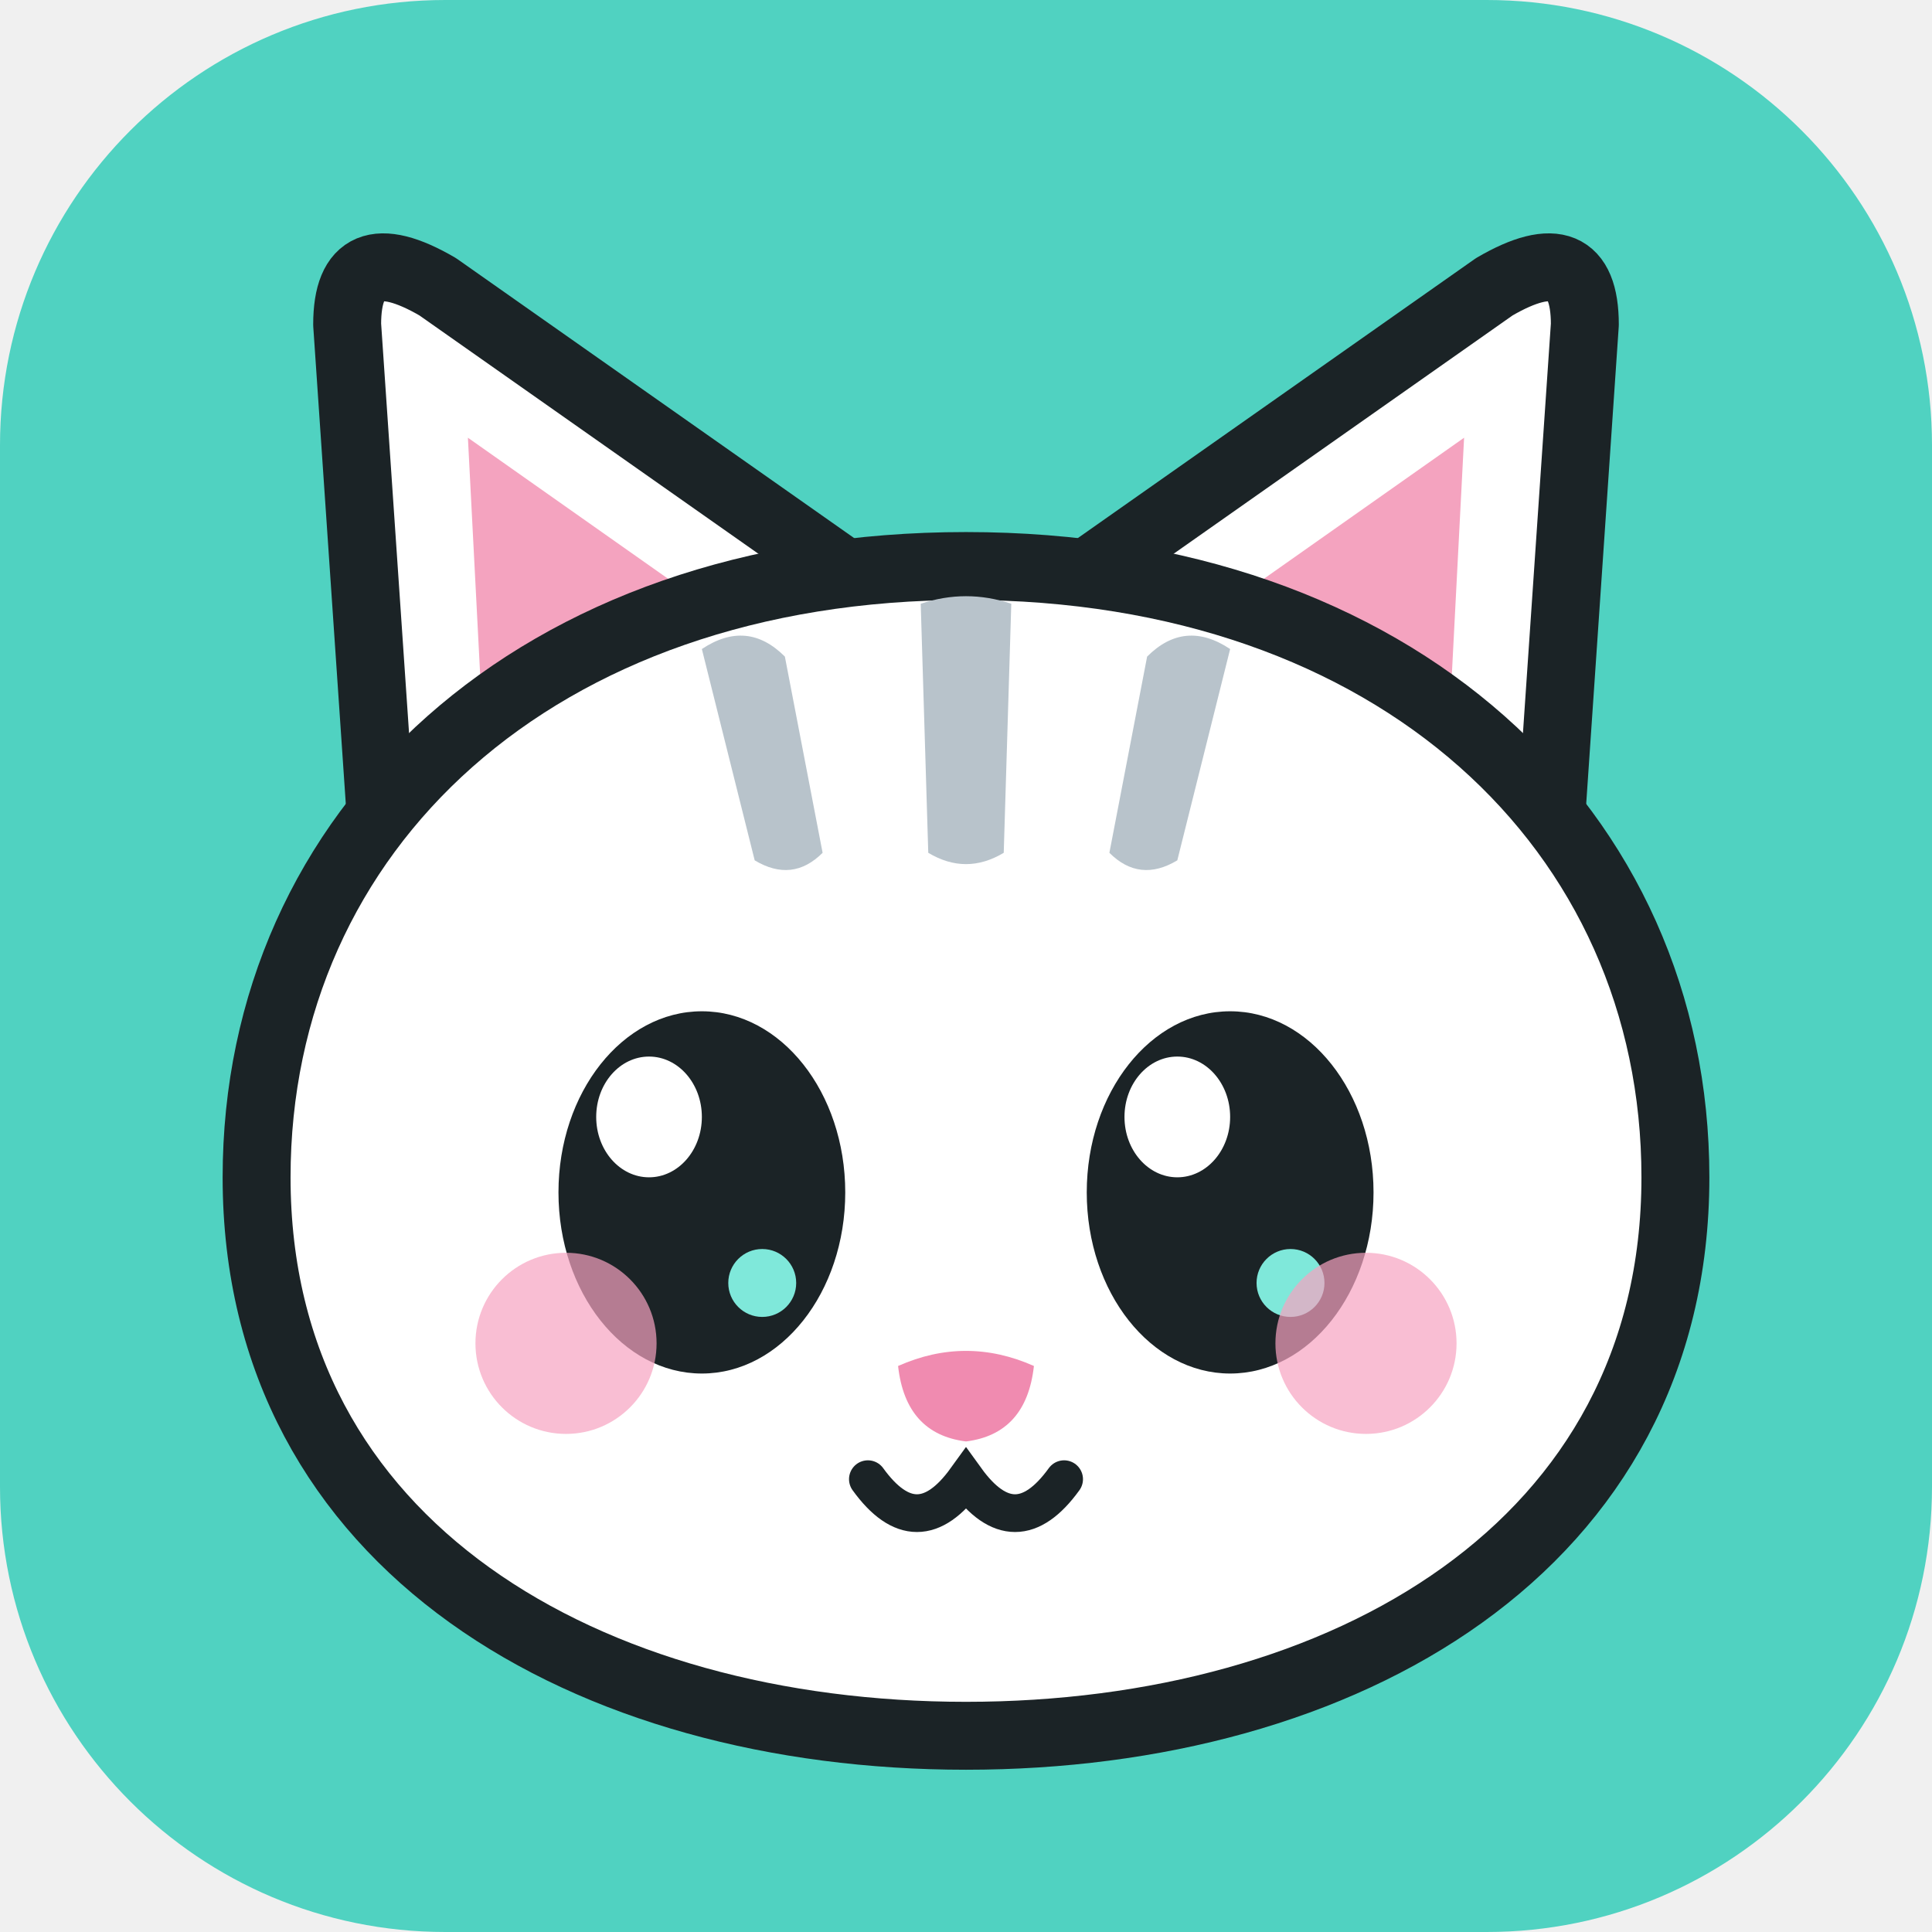
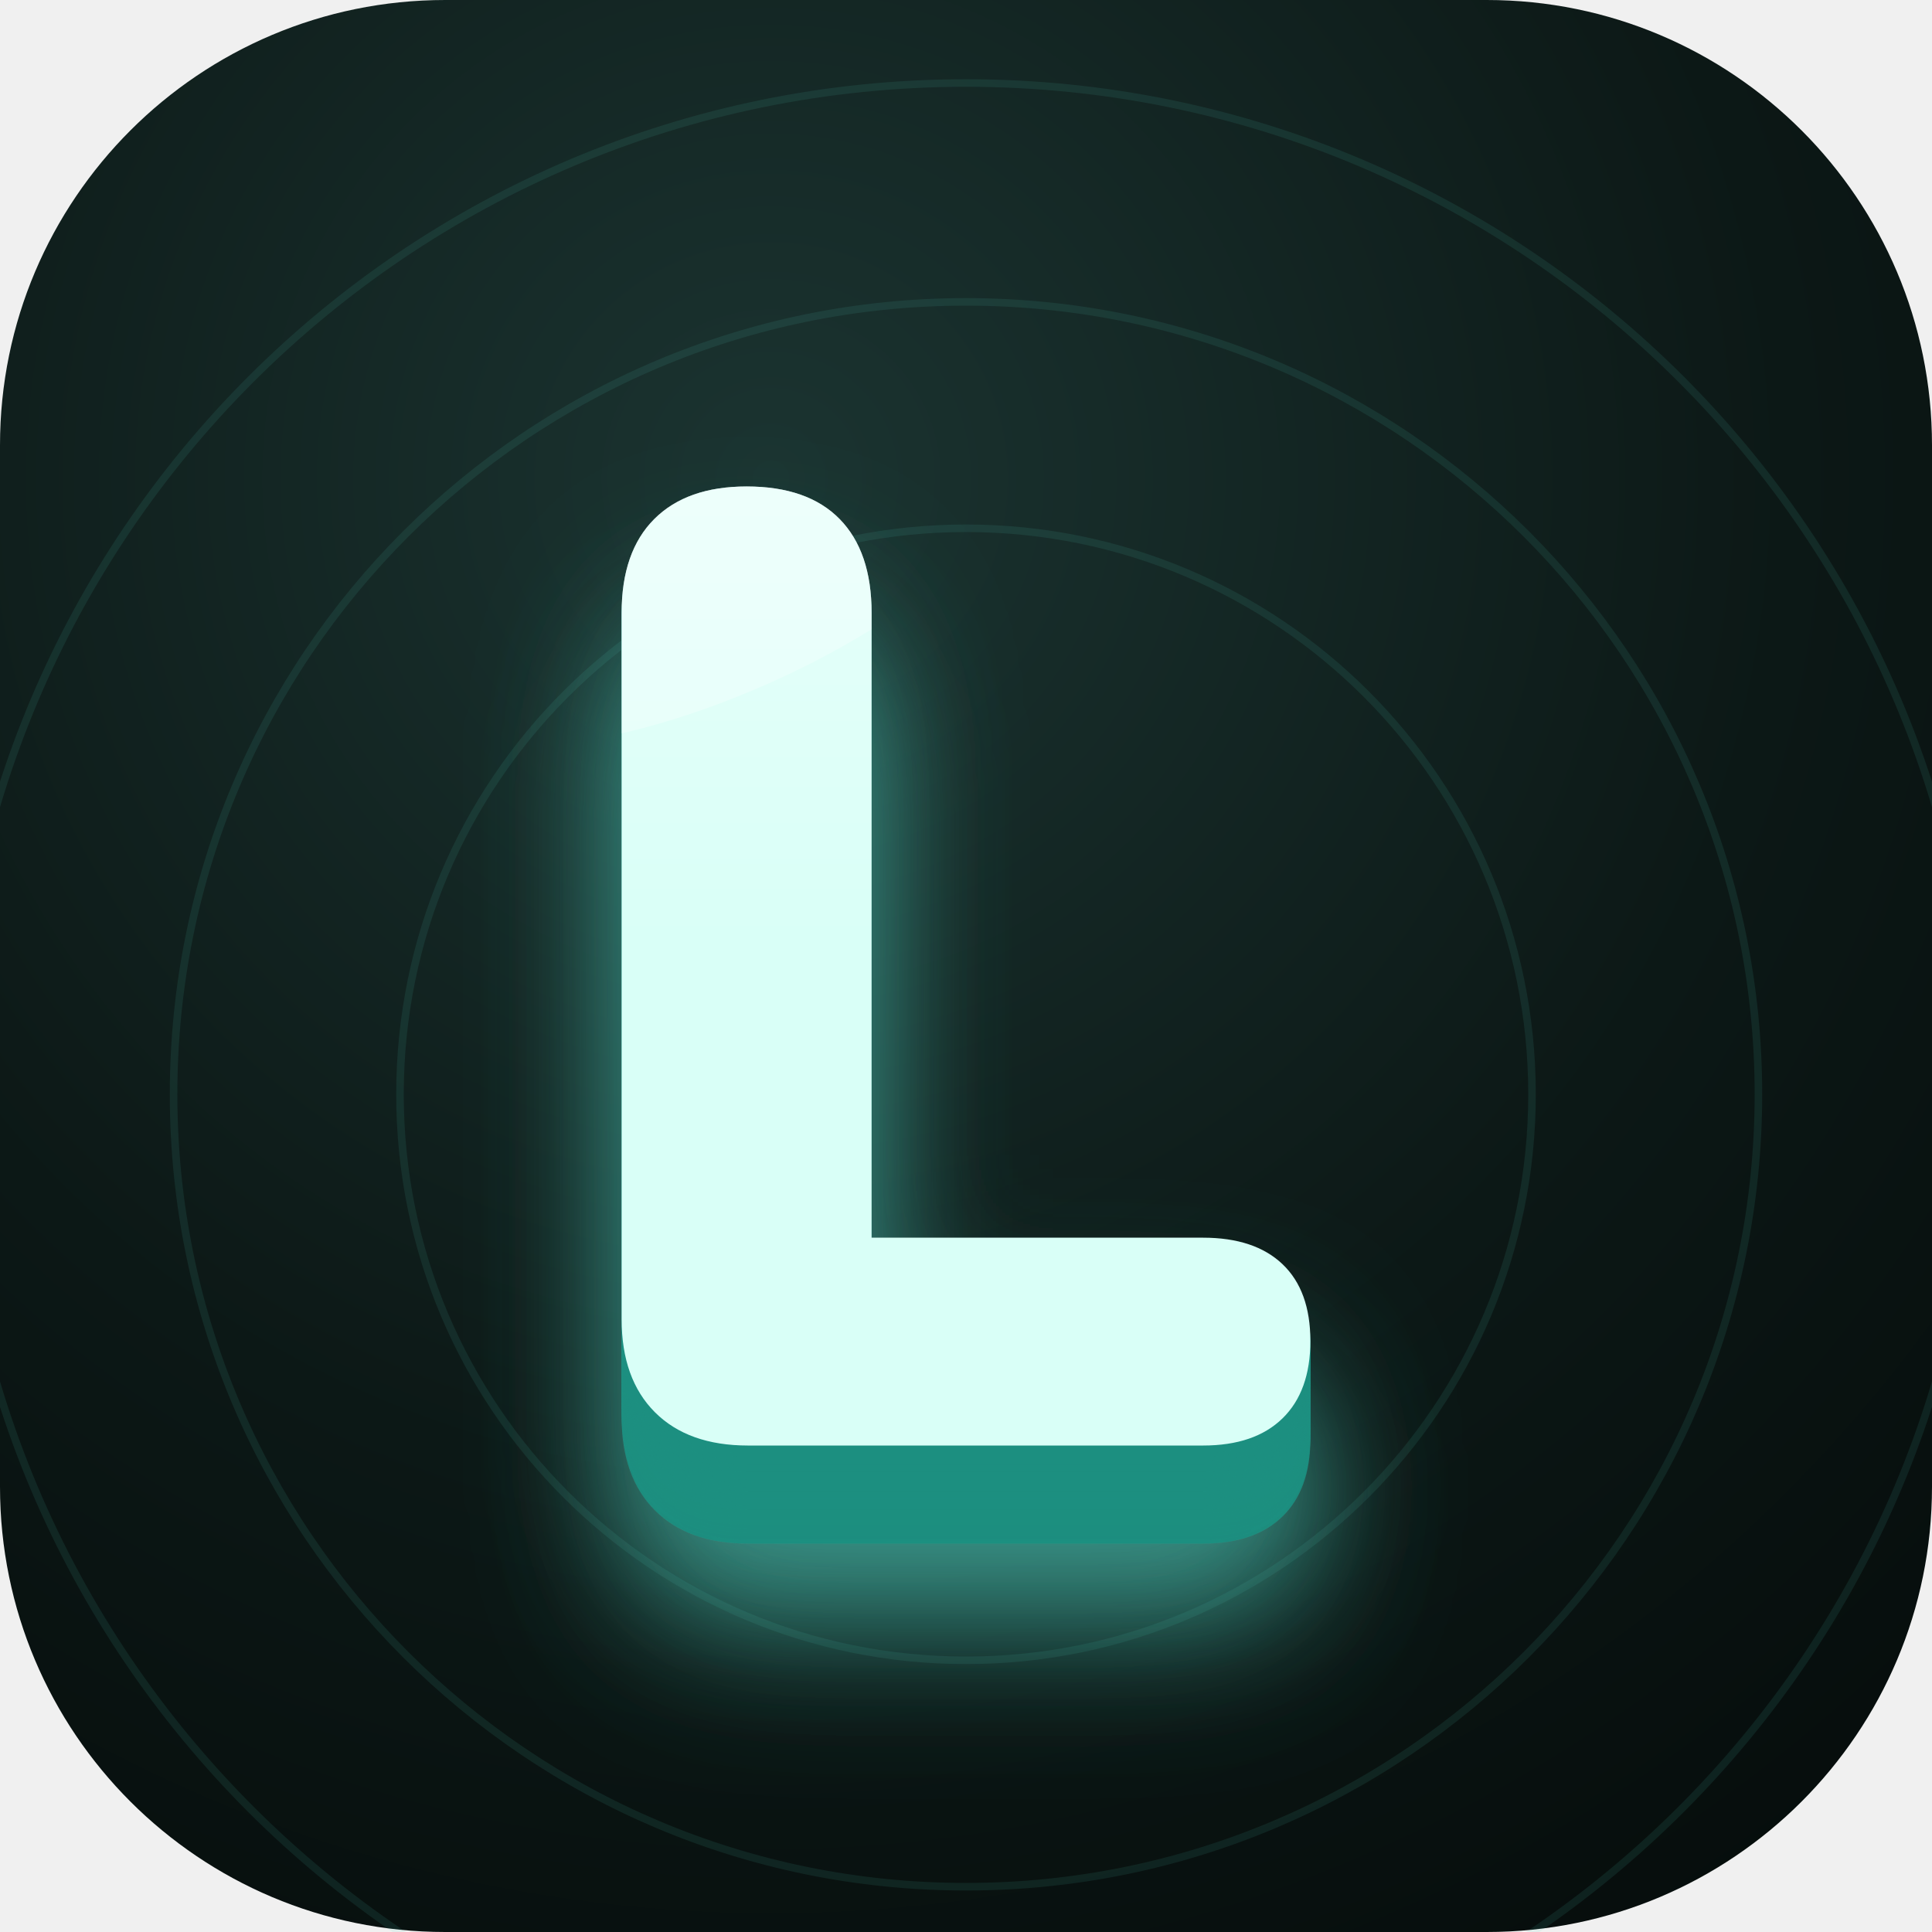
<svg xmlns="http://www.w3.org/2000/svg" viewBox="0 0 512 512">
-   <rect width="512" height="512" rx="118" fill="#50d2c1" />
-   <path d="M104 262 L 92 86 Q 92 62 116 76 L 244 166 Z" fill="#fff" stroke="#1b2326" stroke-width="18" stroke-linejoin="round" />
-   <path d="M408 262 L 420 86 Q 420 62 396 76 L 268 166 Z" fill="#fff" stroke="#1b2326" stroke-width="18" stroke-linejoin="round" />
-   <path d="M130 232 L 124 116 L 212 178 Z" fill="#f4a3bf" />
-   <path d="M382 232 L 388 116 L 300 178 Z" fill="#f4a3bf" />
-   <path d="M256 150 C 370 150, 444 220, 444 312 C 444 410, 356 460, 256 460 C 156 460, 68 410, 68 312 C 68 220, 142 150, 256 150 Z" fill="#fff" stroke="#1b2326" stroke-width="18" />
-   <path d="M244 160 q 12 -4 24 0 l -2 66 q -10 6 -20 0 Z" fill="#b8c3cb" />
-   <path d="M186 172 q 12 -8 22 2 l 10 52 q -8 8 -18 2 Z" fill="#b8c3cb" />
-   <path d="M326 172 q -12 -8 -22 2 l -10 52 q 8 8 18 2 Z" fill="#b8c3cb" />
-   <ellipse cx="186" cy="316" rx="38" ry="48" fill="#1b2326" />
-   <ellipse cx="326" cy="316" rx="38" ry="48" fill="#1b2326" />
-   <ellipse cx="172" cy="296" rx="14" ry="16" fill="#fff" />
-   <ellipse cx="312" cy="296" rx="14" ry="16" fill="#fff" />
-   <circle cx="202" cy="340" r="9" fill="#7fe8da" />
-   <circle cx="342" cy="340" r="9" fill="#7fe8da" />
-   <circle cx="150" cy="356" r="24" fill="#f6a2c0" opacity=".7" />
-   <circle cx="362" cy="356" r="24" fill="#f6a2c0" opacity=".7" />
-   <path d="M238 362 q 18 -8 36 0 q -2 18 -18 20 q -16 -2 -18 -20 Z" fill="#f08bb0" />
-   <path d="M230 392 q 13 18 26 0 q 13 18 26 0" fill="none" stroke="#1b2326" stroke-width="10" stroke-linecap="round" />
+   <defs>
+     <radialGradient id="bgliquifydark" cx="40%" cy="25%" r="95%">
+       <stop offset="0" stop-color="#1b3431" />
+       <stop offset=".55" stop-color="#0c1816" />
+       <stop offset="1" stop-color="#050b0a" />
+     </radialGradient>
+     <linearGradient id="sideliquifydark" gradientUnits="userSpaceOnUse" x1="0" y1="60" x2="0" y2="470">
+       <stop offset="0" stop-color="#1c8f80" />
+       <stop offset="1" stop-color="#0b4a42" />
+     </linearGradient>
+     <linearGradient id="faceliquifydark" gradientUnits="userSpaceOnUse" x1="0" y1="60" x2="0" y2="470">
+       <stop offset="0" stop-color="#d9fff7" />
+       <stop offset=".48" stop-color="#50d2c1" />
+       <stop offset="1" stop-color="#1f9a8b" />
+     </linearGradient>
+     <linearGradient id="glossliquifydark" gradientUnits="userSpaceOnUse" x1="0" y1="60" x2="0" y2="250">
+       <stop offset="0" stop-color="#ffffff" stop-opacity=".55" />
+       <stop offset="1" stop-color="#ffffff" stop-opacity="0" />
+     </linearGradient>
+     <linearGradient id="rimliquifydark" gradientUnits="userSpaceOnUse" x1="0" y1="300" x2="0" y2="470">
+       <stop offset="0" stop-color="#ffffff" stop-opacity="0" />
+       <stop offset="1" stop-color="#ffffff" stop-opacity=".5" />
+     </linearGradient>
+     <filter id="shliquifydark" x="-30%" y="-30%" width="160%" height="170%">
+       <feDropShadow dx="0" dy="26" stdDeviation="20" flood-color="#50d2c1" flood-opacity=".35" />
+     </filter>
+     <filter id="softliquifydark" x="-30%" y="-30%" width="160%" height="160%">
+       <feGaussianBlur stdDeviation="16" />
+     </filter>
+     <clipPath id="cpliquifydark">
+       <path d="M177.12 0L56.52 0Q40.68 0 31.86-8.82Q23.04-17.64 23.04-33.48L23.04-33.48L23.04-220.68Q23.04-236.88 31.68-245.52Q40.32-254.16 56.16-254.16L56.16-254.16Q72.36-254.16 80.82-245.52Q89.28-236.88 89.28-220.68L89.28-220.68L89.28-55.08L177.12-55.08Q190.80-55.08 198.18-48.06Q205.56-41.04 205.56-27.72L205.56-27.72Q205.56-14.40 198.18-7.20Q190.80 0 177.12 0L177.12 0Z" transform="translate(141.7,383.08)" />
+     </clipPath>
+   </defs>
+   <rect width="512" height="512" rx="118" fill="url(#bgliquifydark)" />
+   <g fill="none" stroke="#50d2c1" stroke-opacity=".10" stroke-width="2">
+     <circle cx="256" cy="290" r="150" />
+     <circle cx="256" cy="290" r="210" />
+     <circle cx="256" cy="290" r="268" />
+   </g>
+   <g filter="url(#softliquifydark)" opacity=".5">
+     <path d="M177.12 0L56.52 0Q40.68 0 31.86-8.82Q23.04-17.64 23.04-33.48L23.04-33.48L23.04-220.68Q23.04-236.88 31.68-245.52Q40.32-254.16 56.16-254.16L56.16-254.16Q72.36-254.16 80.82-245.52Q89.28-236.88 89.28-220.68L89.28-220.68L89.28-55.08L177.12-55.08Q190.80-55.08 198.18-48.06Q205.56-41.04 205.56-27.72L205.56-27.72Q205.56-14.40 198.18-7.20Q190.80 0 177.12 0L177.12 0Z" transform="translate(141.7,423.08)" fill="#50d2c1" />
+   </g>
+   <g filter="url(#shliquifydark)">
+     <path d="M177.12 0L56.52 0Q40.68 0 31.86-8.82Q23.04-17.64 23.04-33.48L23.04-33.48L23.04-220.68Q23.04-236.88 31.68-245.52Q40.32-254.16 56.16-254.16L56.16-254.16Q72.36-254.16 80.82-245.52Q89.28-236.88 89.28-220.68L89.28-220.68L89.28-55.08L177.12-55.08Q190.80-55.08 198.18-48.06Q205.56-41.04 205.56-27.72L205.56-27.72Q205.56-14.40 198.18-7.20Q190.80 0 177.12 0L177.12 0Z" transform="translate(141.7,409.08)" fill="url(#sideliquifydark)" opacity="0.92" />
+     <path d="M177.12 0L56.52 0Q40.68 0 31.86-8.82Q23.04-17.64 23.04-33.48L23.04-33.48L23.04-220.68Q23.04-236.88 31.68-245.52Q40.32-254.16 56.16-254.16L56.16-254.16Q72.36-254.16 80.82-245.52Q89.28-236.88 89.28-220.68L89.28-220.68L89.28-55.08L177.12-55.08Q190.80-55.08 198.18-48.06Q205.56-41.04 205.56-27.72L205.56-27.72Q205.56-14.40 198.18-7.20Q190.80 0 177.12 0L177.12 0Z" transform="translate(141.7,408.08)" fill="url(#sideliquifydark)" opacity="0.92" />
+     <path d="M177.12 0L56.52 0Q40.68 0 31.86-8.82Q23.04-17.64 23.04-33.48L23.04-33.48L23.04-220.68Q23.04-236.88 31.68-245.52Q40.32-254.16 56.16-254.16L56.16-254.16Q72.36-254.16 80.82-245.52Q89.28-236.88 89.28-220.68L89.28-220.68L89.28-55.08L177.12-55.08Q190.80-55.08 198.18-48.06Q205.56-41.04 205.56-27.72L205.56-27.72Q205.56-14.40 198.18-7.20Q190.80 0 177.12 0L177.12 0Z" transform="translate(141.7,407.08)" fill="url(#sideliquifydark)" opacity="0.93" />
+     <path d="M177.12 0L56.52 0Q40.68 0 31.86-8.82Q23.04-17.64 23.04-33.48L23.04-33.48L23.04-220.68Q23.04-236.88 31.68-245.52Q40.32-254.16 56.16-254.16L56.16-254.16Q72.36-254.16 80.82-245.52Q89.28-236.88 89.28-220.68L89.28-220.68L89.28-55.08L177.12-55.08Q190.80-55.08 198.18-48.06Q205.56-41.04 205.56-27.72L205.56-27.72Q205.56-14.40 198.18-7.20Q190.80 0 177.12 0L177.12 0Z" transform="translate(141.7,406.08)" fill="url(#sideliquifydark)" opacity="0.93" />
+     <path d="M177.12 0L56.52 0Q40.68 0 31.86-8.82Q23.04-17.64 23.04-33.48L23.04-33.48L23.04-220.68Q23.04-236.88 31.68-245.52Q40.32-254.16 56.16-254.16L56.16-254.16Q72.36-254.16 80.82-245.52Q89.28-236.88 89.28-220.68L89.28-220.68L89.28-55.08L177.12-55.08Q190.80-55.08 198.18-48.06Q205.56-41.04 205.56-27.72L205.56-27.72Q205.56-14.40 198.18-7.20Q190.80 0 177.12 0L177.12 0Z" transform="translate(141.7,405.08)" fill="url(#sideliquifydark)" opacity="0.93" />
+     <path d="M177.12 0L56.52 0Q40.68 0 31.86-8.82Q23.04-17.64 23.04-33.48L23.04-33.48L23.04-220.68Q23.04-236.88 31.68-245.52Q40.32-254.16 56.16-254.16L56.16-254.16Q72.36-254.16 80.82-245.52Q89.28-236.88 89.28-220.68L89.28-220.68L89.28-55.08L177.12-55.08Q190.80-55.08 198.18-48.06Q205.56-41.04 205.56-27.72L205.56-27.72Q205.56-14.40 198.18-7.20Q190.80 0 177.12 0L177.12 0Z" transform="translate(141.7,404.08)" fill="url(#sideliquifydark)" opacity="0.94" />
+     <path d="M177.12 0L56.52 0Q40.68 0 31.86-8.82Q23.04-17.64 23.04-33.48L23.04-33.48L23.04-220.68Q23.04-236.88 31.68-245.52Q40.32-254.16 56.16-254.16L56.16-254.16Q72.36-254.16 80.82-245.52Q89.28-236.88 89.28-220.68L89.28-220.68L89.28-55.08L177.12-55.08Q190.80-55.08 198.18-48.06Q205.56-41.04 205.56-27.72L205.56-27.72Q205.56-14.40 198.18-7.20Q190.80 0 177.12 0L177.12 0Z" transform="translate(141.7,403.08)" fill="url(#sideliquifydark)" opacity="0.94" />
+     <path d="M177.12 0L56.52 0Q40.68 0 31.86-8.82Q23.04-17.64 23.04-33.48L23.04-33.48L23.04-220.68Q23.04-236.88 31.68-245.52Q40.32-254.16 56.16-254.16L56.16-254.16Q72.36-254.16 80.82-245.52Q89.28-236.88 89.28-220.68L89.28-220.68L89.28-55.08L177.12-55.08Q190.80-55.08 198.18-48.06Q205.56-41.04 205.56-27.72L205.56-27.72Q205.56-14.40 198.18-7.20Q190.80 0 177.12 0L177.12 0Z" transform="translate(141.7,402.08)" fill="url(#sideliquifydark)" opacity="0.94" />
+     <path d="M177.12 0L56.52 0Q40.68 0 31.86-8.82Q23.04-17.64 23.04-33.48L23.04-33.48L23.04-220.68Q23.04-236.88 31.68-245.52Q40.32-254.16 56.16-254.16L56.16-254.16Q72.36-254.16 80.82-245.52Q89.28-236.88 89.28-220.68L89.28-220.68L89.28-55.08L177.12-55.08Q190.80-55.08 198.18-48.06Q205.56-41.04 205.56-27.72L205.56-27.72Q205.56-14.40 198.18-7.20Q190.80 0 177.12 0L177.12 0Z" transform="translate(141.7,401.08)" fill="url(#sideliquifydark)" opacity="0.94" />
+     <path d="M177.12 0L56.52 0Q40.68 0 31.86-8.82Q23.04-17.64 23.04-33.48L23.04-33.48L23.04-220.68Q23.04-236.88 31.68-245.52Q40.32-254.16 56.16-254.16L56.16-254.16Q72.36-254.16 80.82-245.52Q89.28-236.88 89.28-220.68L89.28-220.68L89.28-55.08L177.12-55.08Q190.80-55.08 198.18-48.06Q205.56-41.04 205.56-27.72L205.56-27.72Q205.56-14.40 198.18-7.20Q190.80 0 177.12 0L177.12 0Z" transform="translate(141.7,400.08)" fill="url(#sideliquifydark)" opacity="0.95" />
+     <path d="M177.12 0L56.52 0Q40.68 0 31.86-8.82Q23.04-17.64 23.04-33.48L23.04-33.48L23.04-220.68Q23.04-236.88 31.68-245.52Q40.32-254.16 56.16-254.16L56.16-254.16Q72.36-254.16 80.82-245.52Q89.28-236.88 89.28-220.68L89.28-220.68L89.28-55.08L177.12-55.08Q190.80-55.08 198.18-48.06Q205.56-41.04 205.56-27.72L205.56-27.72Q205.56-14.40 198.18-7.20Q190.80 0 177.12 0L177.12 0Z" transform="translate(141.7,399.08)" fill="url(#sideliquifydark)" opacity="0.95" />
+     <path d="M177.12 0L56.52 0Q40.68 0 31.86-8.82Q23.04-17.64 23.04-33.48L23.04-33.48L23.04-220.68Q23.04-236.88 31.68-245.52Q40.32-254.16 56.16-254.16L56.16-254.16Q72.36-254.16 80.82-245.52Q89.28-236.88 89.28-220.68L89.28-220.68L89.28-55.08L177.12-55.08Q190.80-55.08 198.18-48.06Q205.56-41.04 205.56-27.72L205.56-27.72Q205.56-14.40 198.18-7.20Q190.80 0 177.12 0L177.12 0Z" transform="translate(141.7,398.08)" fill="url(#sideliquifydark)" opacity="0.95" />
+     <path d="M177.12 0L56.52 0Q40.68 0 31.86-8.82Q23.04-17.64 23.04-33.48L23.04-33.48L23.04-220.68Q23.04-236.88 31.68-245.52Q40.32-254.16 56.16-254.16L56.16-254.16Q72.36-254.16 80.82-245.52Q89.28-236.88 89.28-220.68L89.28-220.68L89.28-55.08L177.12-55.08Q190.80-55.08 198.18-48.06Q205.56-41.04 205.56-27.72L205.56-27.72Q205.56-14.40 198.18-7.20Q190.80 0 177.12 0L177.12 0Z" transform="translate(141.7,397.08)" fill="url(#sideliquifydark)" opacity="0.96" />
+     <path d="M177.12 0L56.52 0Q40.68 0 31.86-8.82Q23.04-17.64 23.04-33.48L23.04-33.48L23.04-220.68Q23.04-236.88 31.68-245.52Q40.32-254.16 56.16-254.16L56.16-254.16Q72.36-254.16 80.82-245.52Q89.28-236.88 89.28-220.68L89.28-220.68L89.28-55.08L177.12-55.08Q190.80-55.08 198.18-48.06Q205.56-41.04 205.56-27.72L205.56-27.72Q205.56-14.40 198.18-7.20Q190.80 0 177.12 0L177.12 0Z" transform="translate(141.7,396.08)" fill="url(#sideliquifydark)" opacity="0.96" />
+     <path d="M177.12 0L56.52 0Q40.68 0 31.86-8.82Q23.04-17.64 23.04-33.48L23.04-33.48L23.04-220.68Q23.04-236.88 31.68-245.52Q40.32-254.16 56.16-254.16L56.16-254.16Q72.36-254.16 80.82-245.52Q89.28-236.88 89.28-220.68L89.28-220.68L89.28-55.08L177.12-55.08Q190.80-55.08 198.18-48.06Q205.56-41.04 205.56-27.72L205.56-27.72Q205.56-14.40 198.18-7.20Q190.80 0 177.12 0L177.12 0Z" transform="translate(141.7,395.08)" fill="url(#sideliquifydark)" opacity="0.96" />
+     <path d="M177.12 0L56.52 0Q40.68 0 31.86-8.82Q23.04-17.64 23.04-33.48L23.04-33.48L23.04-220.68Q23.04-236.88 31.68-245.52Q40.32-254.16 56.16-254.16L56.16-254.16Q72.36-254.16 80.82-245.52Q89.28-236.88 89.28-220.68L89.28-220.68L89.28-55.08L177.12-55.08Q190.80-55.08 198.18-48.06Q205.56-41.04 205.56-27.72L205.56-27.72Q205.56-14.40 198.18-7.20Q190.80 0 177.12 0L177.12 0Z" transform="translate(141.7,394.08)" fill="url(#sideliquifydark)" opacity="0.97" />
+     <path d="M177.12 0L56.52 0Q40.68 0 31.86-8.82Q23.04-17.64 23.04-33.48L23.04-33.48L23.04-220.68Q23.04-236.88 31.68-245.52Q40.32-254.16 56.16-254.16L56.16-254.16Q72.36-254.16 80.82-245.52Q89.28-236.88 89.28-220.68L89.28-220.68L89.28-55.08L177.12-55.08Q190.80-55.08 198.18-48.06Q205.56-41.04 205.56-27.72L205.56-27.72Q205.56-14.40 198.18-7.20Q190.80 0 177.12 0L177.12 0Z" transform="translate(141.7,393.08)" fill="url(#sideliquifydark)" opacity="0.97" />
+     <path d="M177.12 0L56.52 0Q40.68 0 31.86-8.82Q23.04-17.64 23.04-33.48L23.04-33.48L23.04-220.68Q23.04-236.88 31.68-245.52Q40.32-254.16 56.16-254.16L56.16-254.16Q72.36-254.16 80.82-245.52Q89.28-236.88 89.28-220.68L89.28-220.68L89.28-55.08L177.12-55.08Q190.80-55.08 198.18-48.06Q205.56-41.04 205.56-27.72L205.56-27.72Q205.56-14.40 198.18-7.20Q190.80 0 177.12 0L177.12 0Z" transform="translate(141.7,392.08)" fill="url(#sideliquifydark)" opacity="0.97" />
+     <path d="M177.12 0L56.52 0Q40.68 0 31.86-8.82Q23.04-17.64 23.04-33.48L23.04-33.48L23.04-220.68Q23.04-236.88 31.68-245.52Q40.32-254.16 56.16-254.16L56.16-254.16Q72.36-254.16 80.82-245.52Q89.28-236.88 89.28-220.68L89.28-220.68L89.28-55.08L177.12-55.08Q190.80-55.08 198.18-48.06Q205.56-41.04 205.56-27.72L205.56-27.72Q205.56-14.40 198.18-7.20Q190.80 0 177.12 0L177.12 0Z" transform="translate(141.7,391.08)" fill="url(#sideliquifydark)" opacity="0.98" />
+     <path d="M177.12 0L56.52 0Q40.68 0 31.86-8.82Q23.04-17.64 23.04-33.48L23.04-33.48L23.04-220.68Q23.04-236.88 31.68-245.52Q40.32-254.16 56.16-254.16L56.16-254.16Q72.36-254.16 80.82-245.52Q89.28-236.88 89.28-220.68L89.28-220.68L89.28-55.08L177.12-55.08Q190.80-55.08 198.18-48.06Q205.56-41.04 205.56-27.72L205.56-27.72Q205.56-14.40 198.18-7.20Q190.80 0 177.12 0L177.12 0Z" transform="translate(141.7,390.08)" fill="url(#sideliquifydark)" opacity="0.98" />
+     <path d="M177.12 0L56.52 0Q40.68 0 31.86-8.82Q23.04-17.64 23.04-33.48L23.04-33.48L23.04-220.68Q23.04-236.88 31.68-245.52Q40.32-254.16 56.16-254.16L56.16-254.16Q72.36-254.16 80.82-245.52Q89.28-236.88 89.28-220.68L89.28-220.68L89.28-55.08L177.12-55.08Q190.80-55.08 198.18-48.06Q205.56-41.04 205.56-27.72L205.56-27.72Q205.56-14.40 198.18-7.20Q190.80 0 177.12 0L177.12 0Z" transform="translate(141.7,389.08)" fill="url(#sideliquifydark)" opacity="0.98" />
+     <path d="M177.12 0L56.52 0Q40.68 0 31.86-8.82Q23.04-17.64 23.04-33.48L23.04-33.48L23.04-220.68Q23.04-236.88 31.68-245.52Q40.32-254.16 56.16-254.16L56.16-254.16Q72.36-254.16 80.82-245.52Q89.28-236.88 89.28-220.68L89.28-220.68L89.28-55.08L177.12-55.08Q190.80-55.08 198.18-48.06Q205.56-41.04 205.56-27.72L205.56-27.72Q205.56-14.40 198.18-7.20Q190.80 0 177.12 0L177.12 0Z" transform="translate(141.7,388.08)" fill="url(#sideliquifydark)" opacity="0.98" />
+     <path d="M177.12 0L56.52 0Q40.68 0 31.86-8.82Q23.04-17.64 23.04-33.48L23.04-33.48L23.04-220.68Q23.04-236.88 31.68-245.52Q40.32-254.16 56.16-254.16L56.16-254.16Q72.36-254.16 80.82-245.52Q89.28-236.88 89.28-220.68L89.28-220.68L89.28-55.08L177.12-55.08Q190.80-55.08 198.18-48.06Q205.56-41.04 205.56-27.72L205.56-27.72Q205.56-14.40 198.18-7.20Q190.80 0 177.12 0L177.12 0Z" transform="translate(141.7,387.08)" fill="url(#sideliquifydark)" opacity="0.99" />
+     <path d="M177.12 0L56.52 0Q40.68 0 31.86-8.82Q23.04-17.64 23.04-33.48L23.04-33.48L23.04-220.68Q23.04-236.88 31.68-245.52Q40.32-254.16 56.16-254.16L56.16-254.16Q72.36-254.16 80.82-245.52Q89.28-236.88 89.28-220.68L89.28-220.68L89.28-55.08L177.12-55.08Q190.80-55.08 198.18-48.06Q205.56-41.04 205.56-27.72L205.56-27.72Q205.56-14.40 198.18-7.20Q190.80 0 177.12 0L177.12 0Z" transform="translate(141.7,386.08)" fill="url(#sideliquifydark)" opacity="0.99" />
+     <path d="M177.12 0L56.52 0Q40.68 0 31.86-8.82Q23.04-17.64 23.04-33.48L23.04-33.48L23.04-220.68Q23.04-236.88 31.68-245.52Q40.32-254.16 56.16-254.16L56.16-254.16Q72.36-254.16 80.82-245.52Q89.28-236.88 89.28-220.68L89.28-220.68L89.28-55.08L177.12-55.08Q190.80-55.08 198.18-48.06Q205.56-41.04 205.56-27.72L205.56-27.72Q205.56-14.40 198.18-7.20Q190.80 0 177.12 0L177.12 0Z" transform="translate(141.7,385.08)" fill="url(#sideliquifydark)" opacity="0.99" />
+     <path d="M177.12 0L56.52 0Q40.68 0 31.86-8.82Q23.04-17.64 23.04-33.48L23.04-33.48L23.04-220.68Q23.04-236.88 31.68-245.52Q40.32-254.16 56.16-254.16L56.16-254.16Q72.36-254.16 80.82-245.52Q89.28-236.88 89.28-220.68L89.28-220.68L89.28-55.08L177.12-55.08Q190.80-55.08 198.18-48.06Q205.56-41.04 205.56-27.72L205.56-27.72Q205.56-14.40 198.18-7.20Q190.80 0 177.12 0L177.12 0Z" transform="translate(141.7,384.08)" fill="url(#sideliquifydark)" opacity="1.00" />
+     <path d="M177.12 0L56.52 0Q40.68 0 31.86-8.82Q23.04-17.64 23.04-33.48L23.04-33.48L23.04-220.68Q23.04-236.88 31.68-245.52Q40.32-254.16 56.16-254.16L56.16-254.16Q72.36-254.16 80.82-245.52Q89.28-236.88 89.28-220.68L89.28-220.68L89.28-55.08L177.12-55.08Q190.80-55.08 198.18-48.06Q205.56-41.04 205.56-27.72L205.56-27.72Q205.56-14.40 198.18-7.20Q190.80 0 177.12 0L177.12 0Z" transform="translate(141.7,383.08)" fill="url(#faceliquifydark)" />
+   </g>
+   <g clip-path="url(#cpliquifydark)">
+     <path d="M177.12 0L56.52 0Q40.68 0 31.86-8.82Q23.04-17.64 23.04-33.48L23.04-33.48L23.04-220.68Q23.04-236.88 31.68-245.52Q40.32-254.16 56.16-254.16L56.16-254.16Q72.36-254.16 80.82-245.52Q89.28-236.88 89.28-220.68L89.28-220.68L89.28-55.08L177.12-55.08Q190.80-55.08 198.18-48.06Q205.56-41.04 205.56-27.72L205.56-27.72Q205.56-14.40 198.18-7.20Q190.80 0 177.12 0L177.12 0Z" transform="translate(141.7,383.08)" fill="url(#rimliquifydark)" />
+     <rect x="0" y="0" width="512" height="250" fill="url(#glossliquifydark)" />
+     <path d="M177.12 0L56.52 0Q40.68 0 31.86-8.82Q23.04-17.64 23.04-33.48L23.04-33.48L23.04-220.68Q23.04-236.88 31.68-245.52Q40.32-254.16 56.16-254.16L56.16-254.16Q72.36-254.16 80.82-245.52Q89.28-236.88 89.28-220.68L89.28-220.68L89.28-55.08L177.12-55.08Q190.80-55.08 198.18-48.06Q205.56-41.04 205.56-27.72L205.56-27.72Q205.56-14.40 198.18-7.20Q190.80 0 177.12 0L177.12 0Z" transform="translate(141.7,387.08)" fill="#000" opacity="0" />
+     <ellipse cx="190" cy="150" rx="90" ry="34" fill="#ffffff" opacity=".28" transform="rotate(-24 190 150)" />
+   </g>
</svg>
